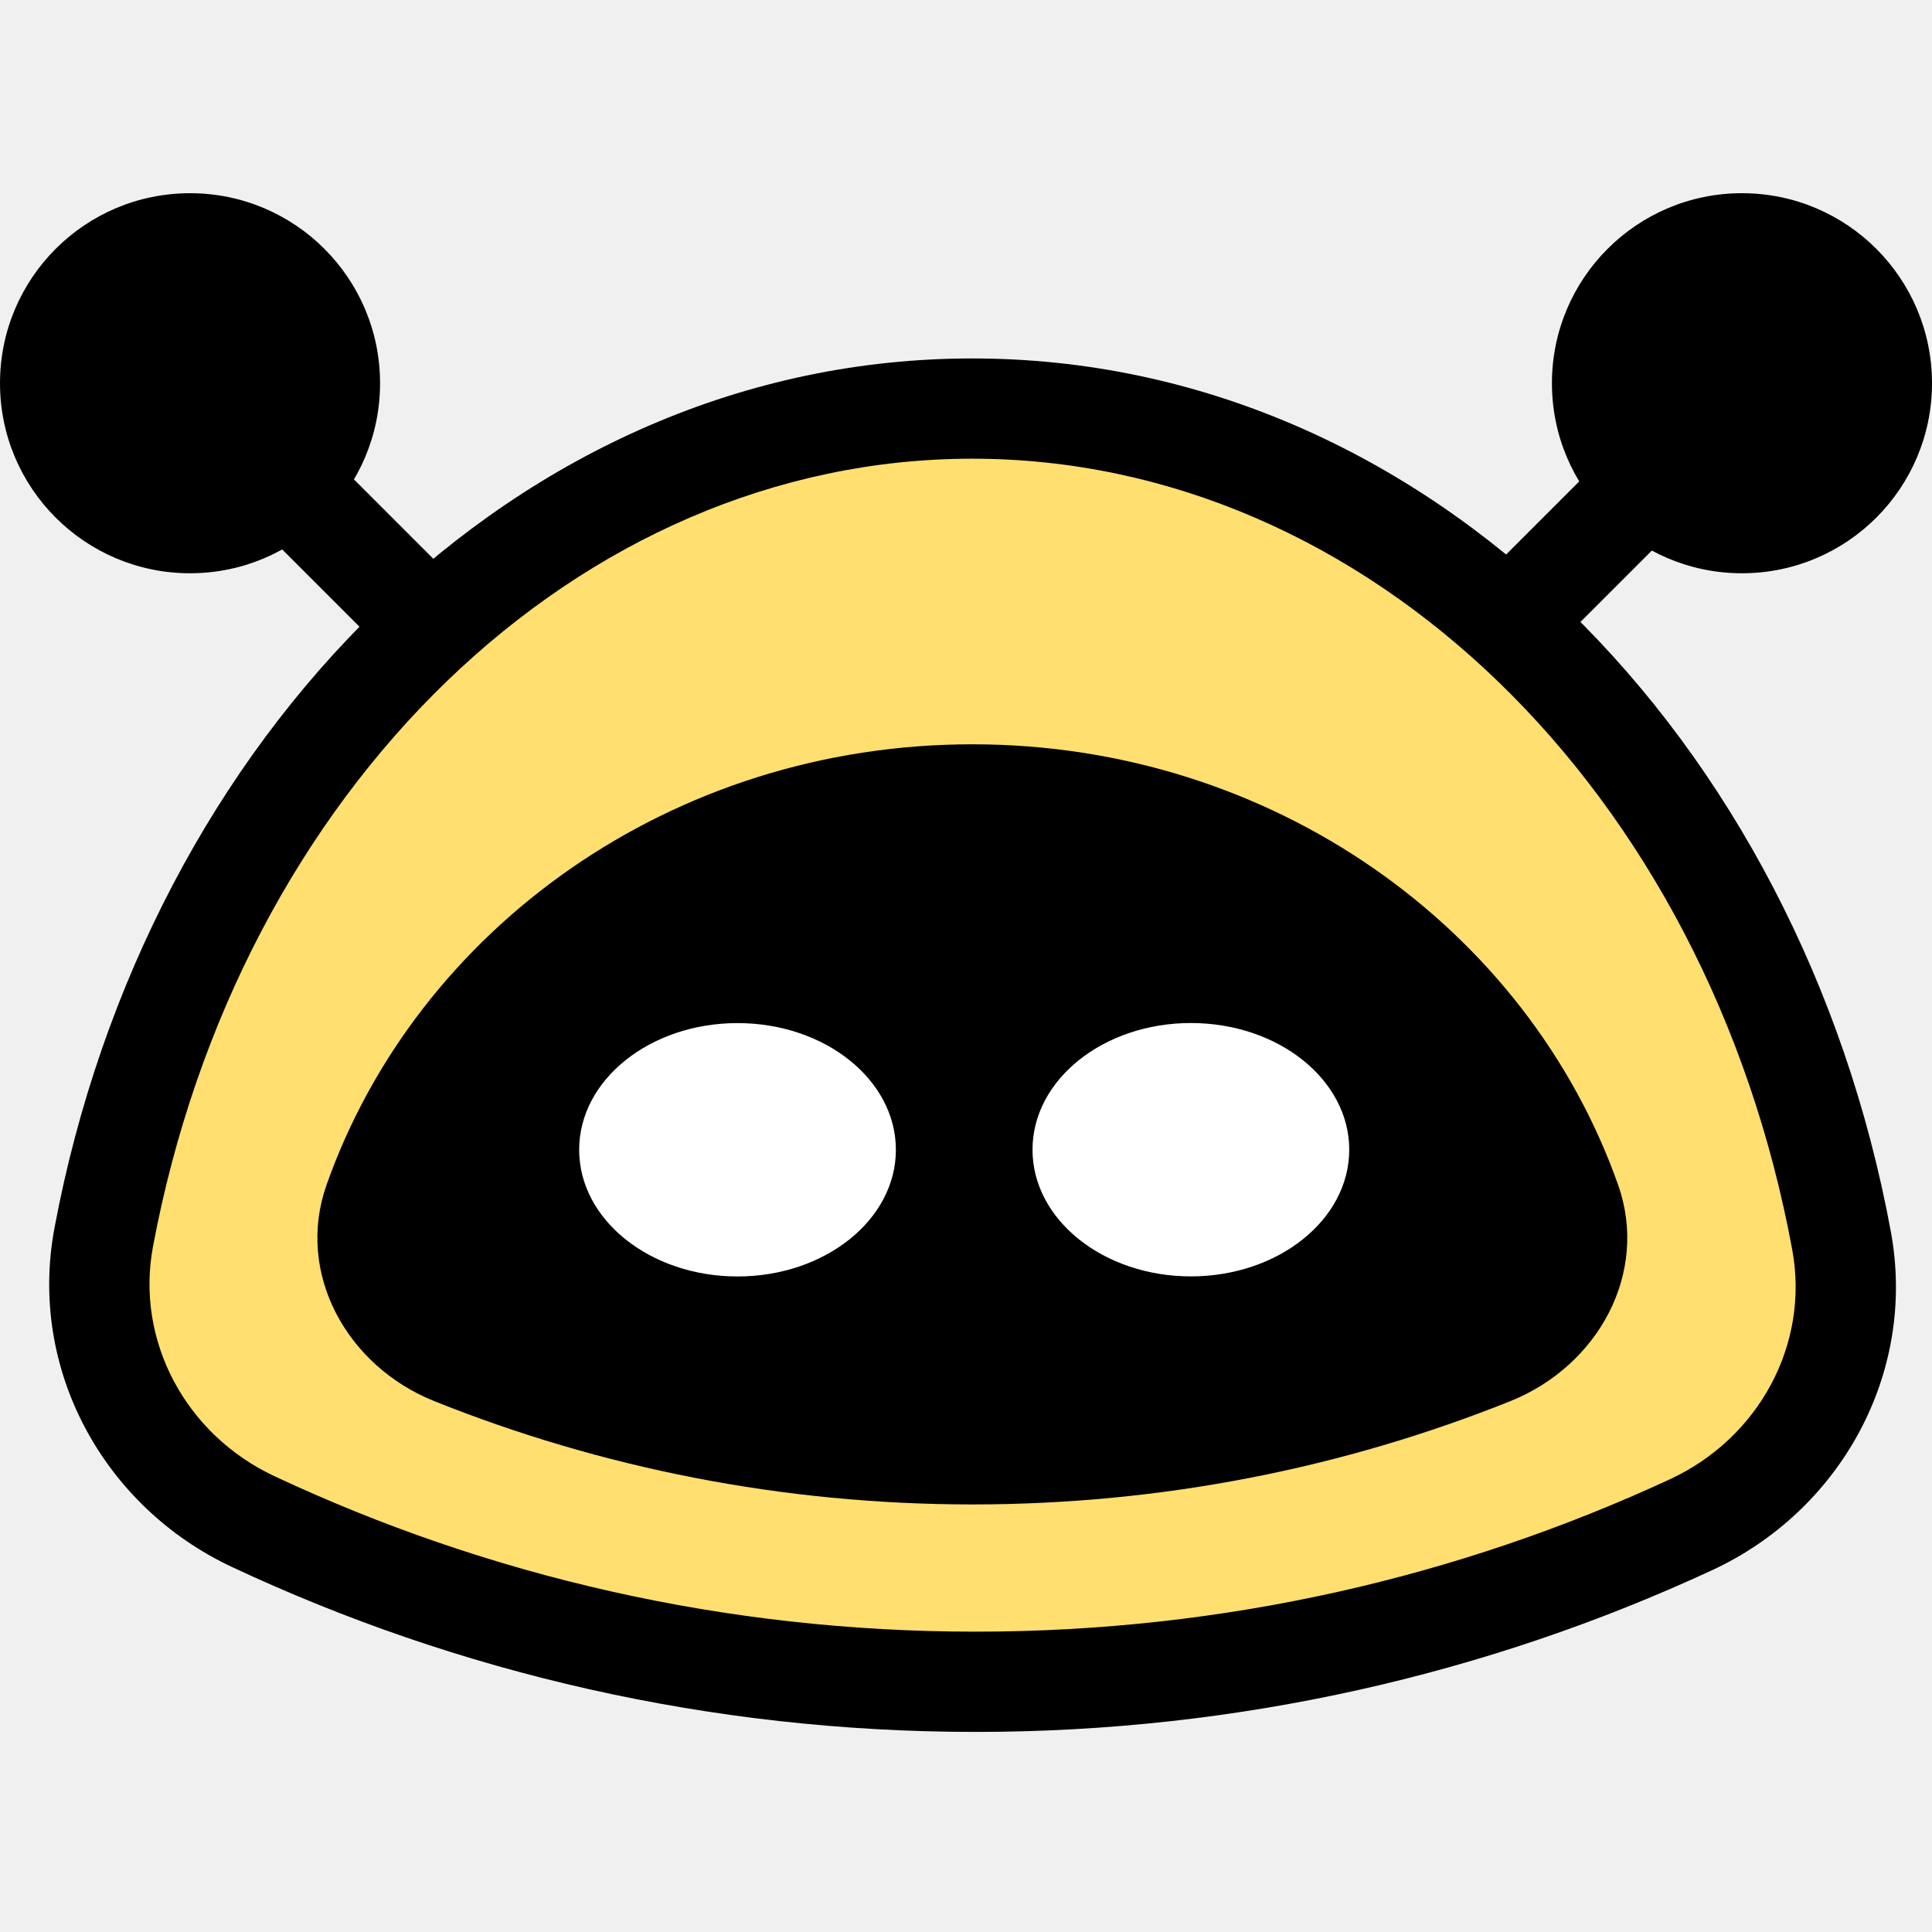
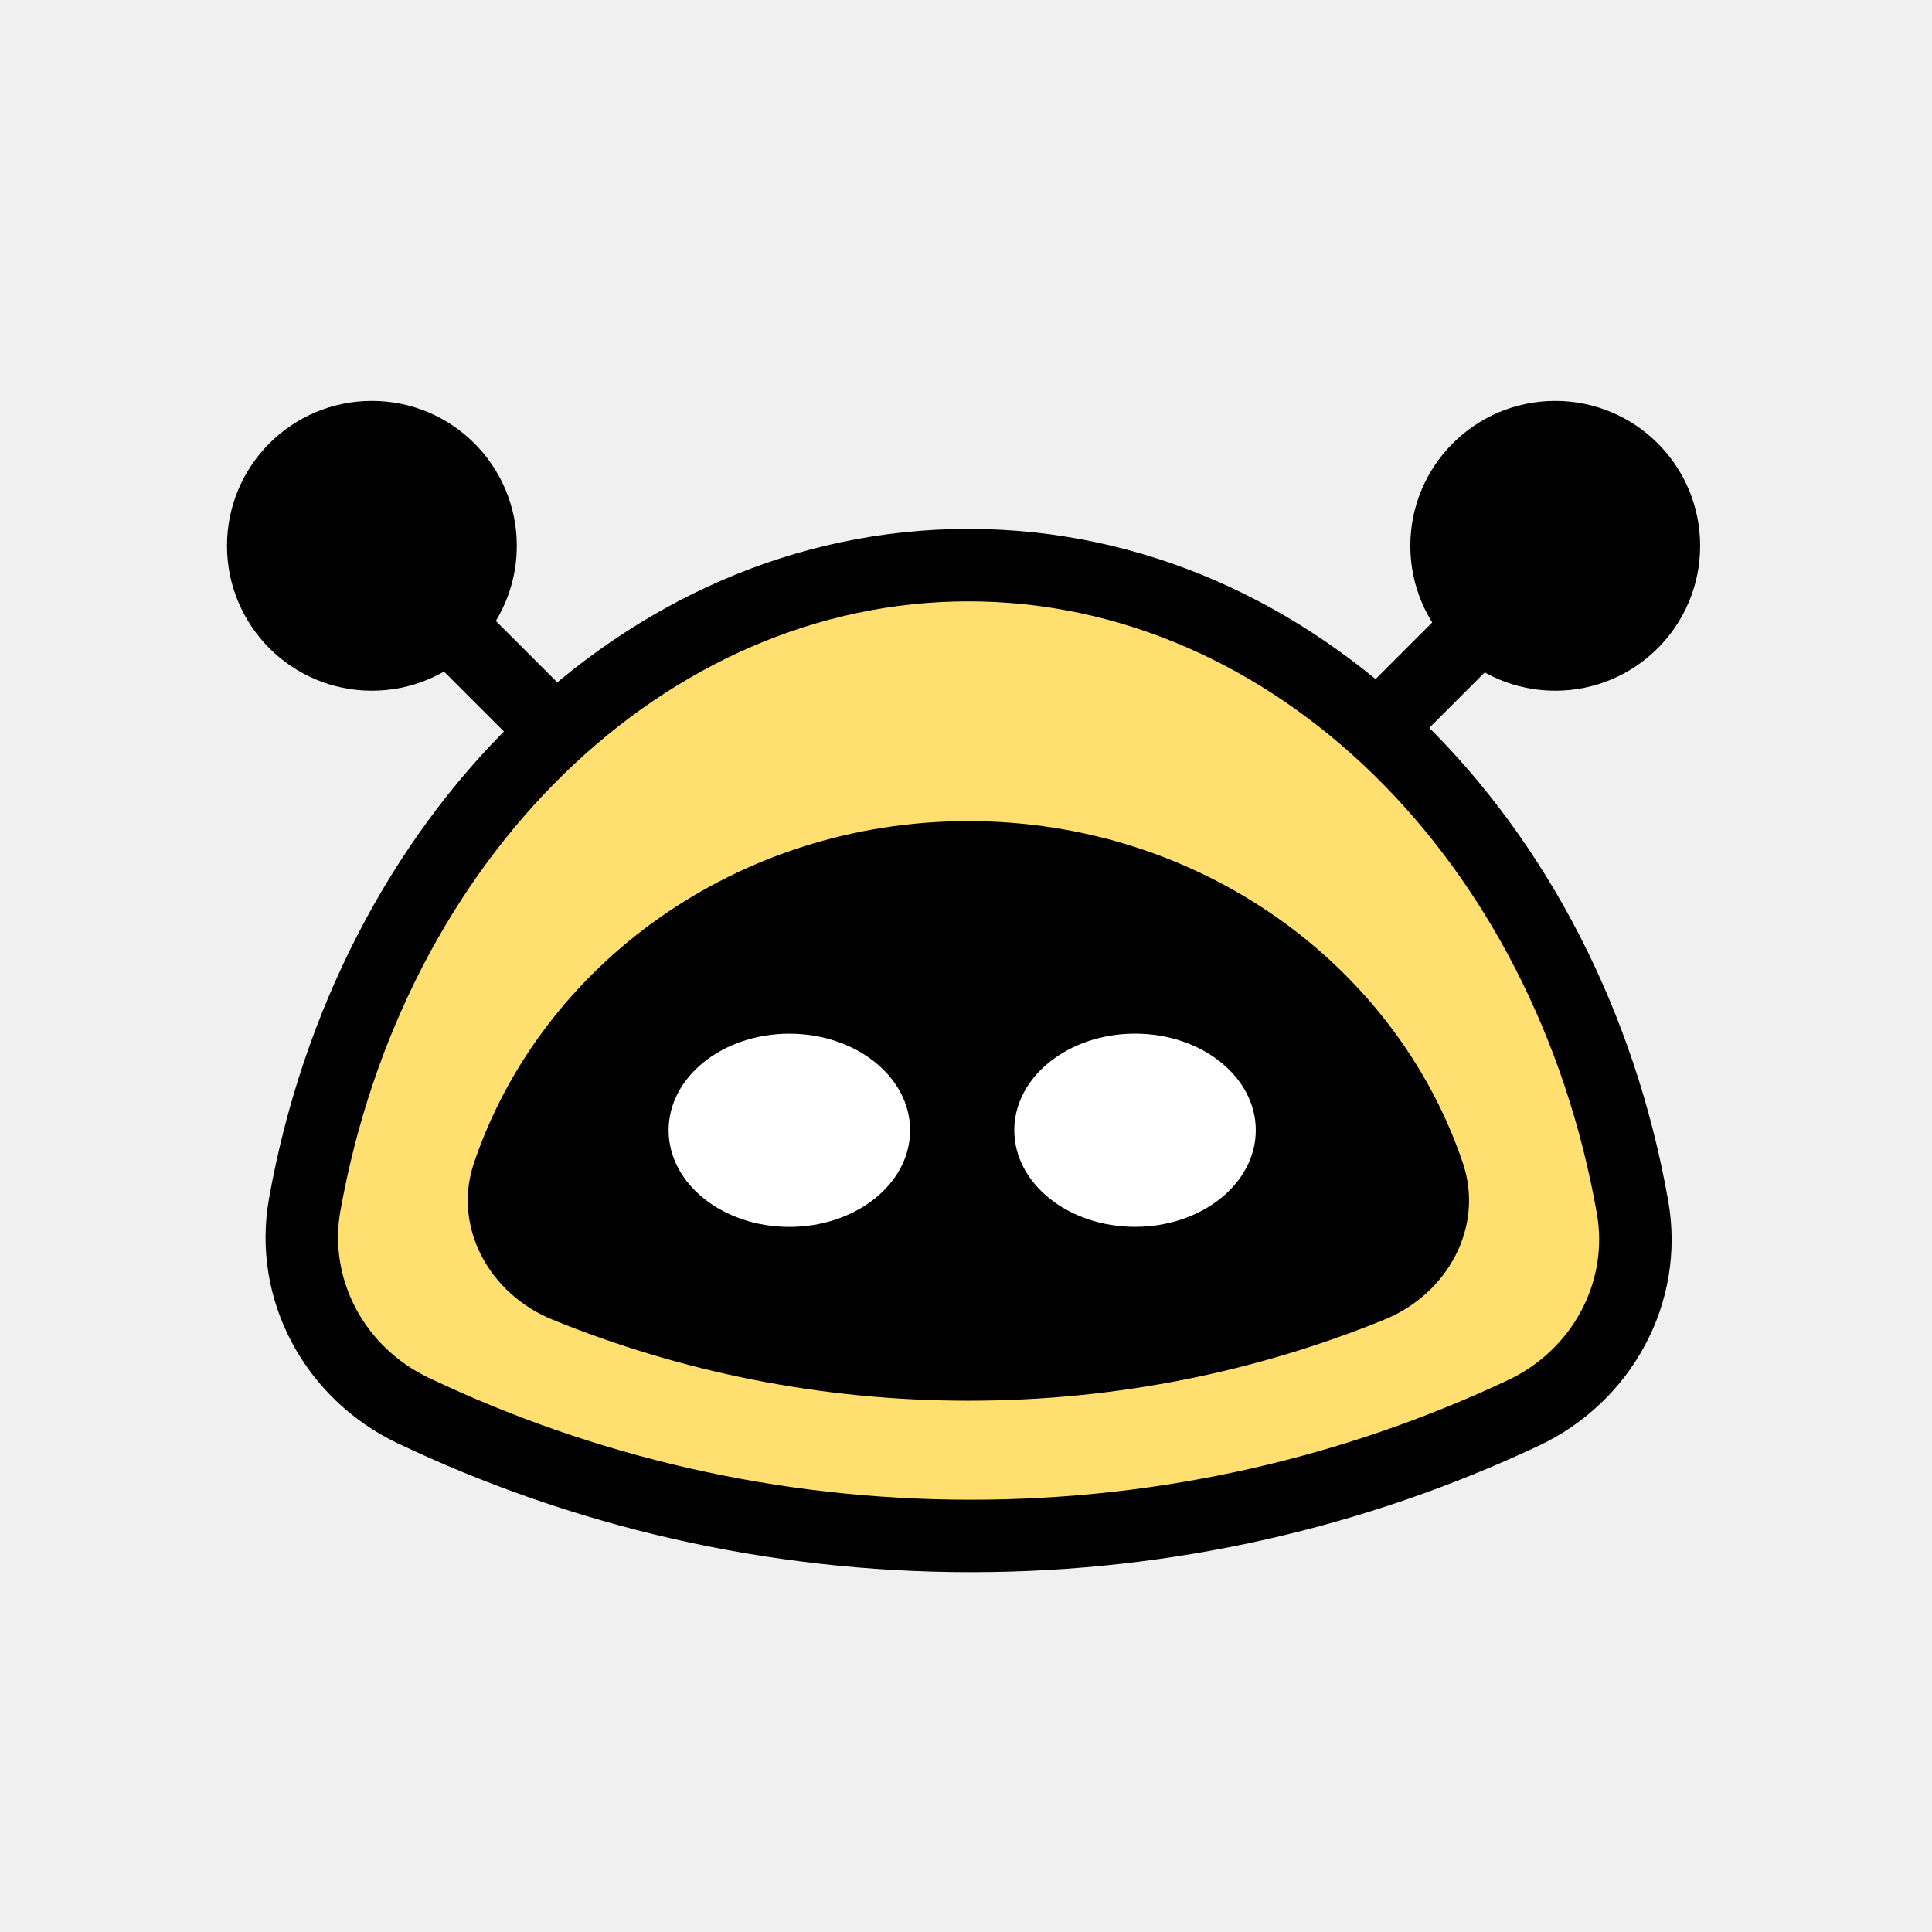
<svg xmlns="http://www.w3.org/2000/svg" width="250" height="250" viewBox="0 0 250 250" fill="none">
-   <circle r="24.59" transform="matrix(-1 0 0 1 24.5904 49.5902)" fill="black" />
-   <path d="M20.492 45.902L66.394 91.803" stroke="black" stroke-width="12.972" />
-   <circle cx="225.409" cy="49.59" r="24.59" fill="black" />
-   <path d="M229.916 45.902L184.015 91.803" stroke="black" stroke-width="12.972" />
-   <path fill-rule="evenodd" clip-rule="evenodd" d="M32.749 196.885C18.727 190.312 10.569 175.338 13.42 160.116C24.914 98.742 70.872 52.869 125.818 52.869C180.897 52.869 226.945 98.966 238.299 160.565C241.109 175.815 232.885 190.782 218.815 197.301C190.663 210.344 159.296 217.624 126.228 217.624C92.811 217.624 61.13 210.189 32.749 196.885Z" fill="#FFDF6F" />
-   <path d="M238.299 160.565L231.92 161.741L238.299 160.565ZM218.815 197.301L216.089 191.416L218.815 197.301ZM32.749 196.885L35.502 191.012L32.749 196.885ZM19.795 161.31C30.878 102.13 74.806 59.355 125.818 59.355V46.383C66.939 46.383 18.95 95.354 7.045 158.922L19.795 161.31ZM125.818 59.355C176.953 59.355 220.972 102.341 231.92 161.741L244.677 159.39C232.919 95.592 184.841 46.383 125.818 46.383V59.355ZM216.089 191.416C188.774 204.071 158.335 211.137 126.228 211.137V224.11C160.257 224.11 192.553 216.617 221.542 203.186L216.089 191.416ZM126.228 211.137C93.782 211.137 63.039 203.921 35.502 191.012L29.996 202.758C59.221 216.458 91.84 224.11 126.228 224.11V211.137ZM231.92 161.741C234.166 173.924 227.619 186.073 216.089 191.416L221.542 203.186C238.151 195.49 248.053 177.707 244.677 159.39L231.92 161.741ZM7.045 158.922C3.621 177.206 13.443 194.998 29.996 202.758L35.502 191.012C24.01 185.625 17.518 173.47 19.795 161.31L7.045 158.922Z" fill="black" />
-   <path fill-rule="evenodd" clip-rule="evenodd" d="M56.186 181.302C44.905 176.781 38.208 164.775 42.258 153.317C53.969 120.184 86.956 96.312 125.819 96.312C164.682 96.312 197.668 120.183 209.38 153.315C213.43 164.774 206.733 176.78 195.452 181.301C173.926 189.927 150.426 194.673 125.818 194.673C101.211 194.673 77.712 189.927 56.186 181.302Z" fill="black" />
-   <ellipse cx="154.099" cy="148.771" rx="20.492" ry="16.393" fill="white" />
-   <ellipse cx="95.435" cy="148.781" rx="20.492" ry="16.393" fill="white" />
+   <circle cx="18.75" cy="18.75" r="18.75" transform="matrix(-1 0 0 1 66.8738 51.8779)" fill="black" />
+   <path d="M44.999 67.815L79.999 102.815" stroke="black" stroke-width="9.375" />
+   <circle cx="201.247" cy="70.628" r="18.75" fill="black" />
+   <path d="M204.684 67.815L169.685 102.815" stroke="black" stroke-width="9.375" />
+   <path fill-rule="evenodd" clip-rule="evenodd" d="M53.446 182.513C43.341 177.702 37.46 166.899 39.43 155.881C47.885 108.594 83.124 73.128 125.311 73.128C167.599 73.128 202.906 108.766 211.252 156.225C213.193 167.262 207.264 178.061 197.124 182.833C175.427 193.043 151.191 198.751 125.623 198.751C99.789 198.751 75.316 192.924 53.446 182.513Z" fill="#FFDF6F" />
+   <path d="M211.252 156.225L206.636 157.037L211.252 156.225ZM53.446 182.513L51.432 186.745L53.446 182.513ZM44.044 156.706C52.214 111.015 85.988 77.815 125.311 77.815V68.441C80.26 68.441 43.556 106.174 34.816 155.056L44.044 156.706ZM125.311 77.815C164.728 77.815 198.571 111.177 206.636 157.037L215.869 155.413C207.242 106.356 170.471 68.441 125.311 68.441V77.815ZM195.128 178.591C174.042 188.514 150.487 194.063 125.623 194.063V203.438C151.896 203.438 176.811 197.572 199.12 187.074L195.128 178.591ZM125.623 194.063C100.501 194.063 76.715 188.398 55.461 178.28L51.432 186.745C73.917 197.45 99.077 203.438 125.623 203.438V194.063ZM206.636 157.037C208.192 165.886 203.454 174.673 195.128 178.591L199.12 187.074C211.075 181.448 218.195 168.639 215.869 155.413L206.636 157.037ZM34.816 155.056C32.455 168.258 39.518 181.074 51.432 186.745L55.461 178.28C47.164 174.33 42.465 165.539 44.044 156.706L34.816 155.056Z" fill="black" />
+   <path fill-rule="evenodd" clip-rule="evenodd" d="M71.477 170.757C63.343 167.444 58.518 158.79 61.336 150.471C70.028 124.817 95.385 106.253 125.311 106.253C155.237 106.253 180.593 124.817 189.285 150.471C192.104 158.79 187.279 167.444 179.144 170.757C162.531 177.524 144.356 181.252 125.311 181.252C106.265 181.252 88.091 177.524 71.477 170.757Z" fill="black" />
+   <ellipse cx="146.873" cy="146.252" rx="15.625" ry="12.5" fill="white" />
+   <ellipse cx="102.143" cy="146.259" rx="15.625" ry="12.5" fill="white" />
</svg>
